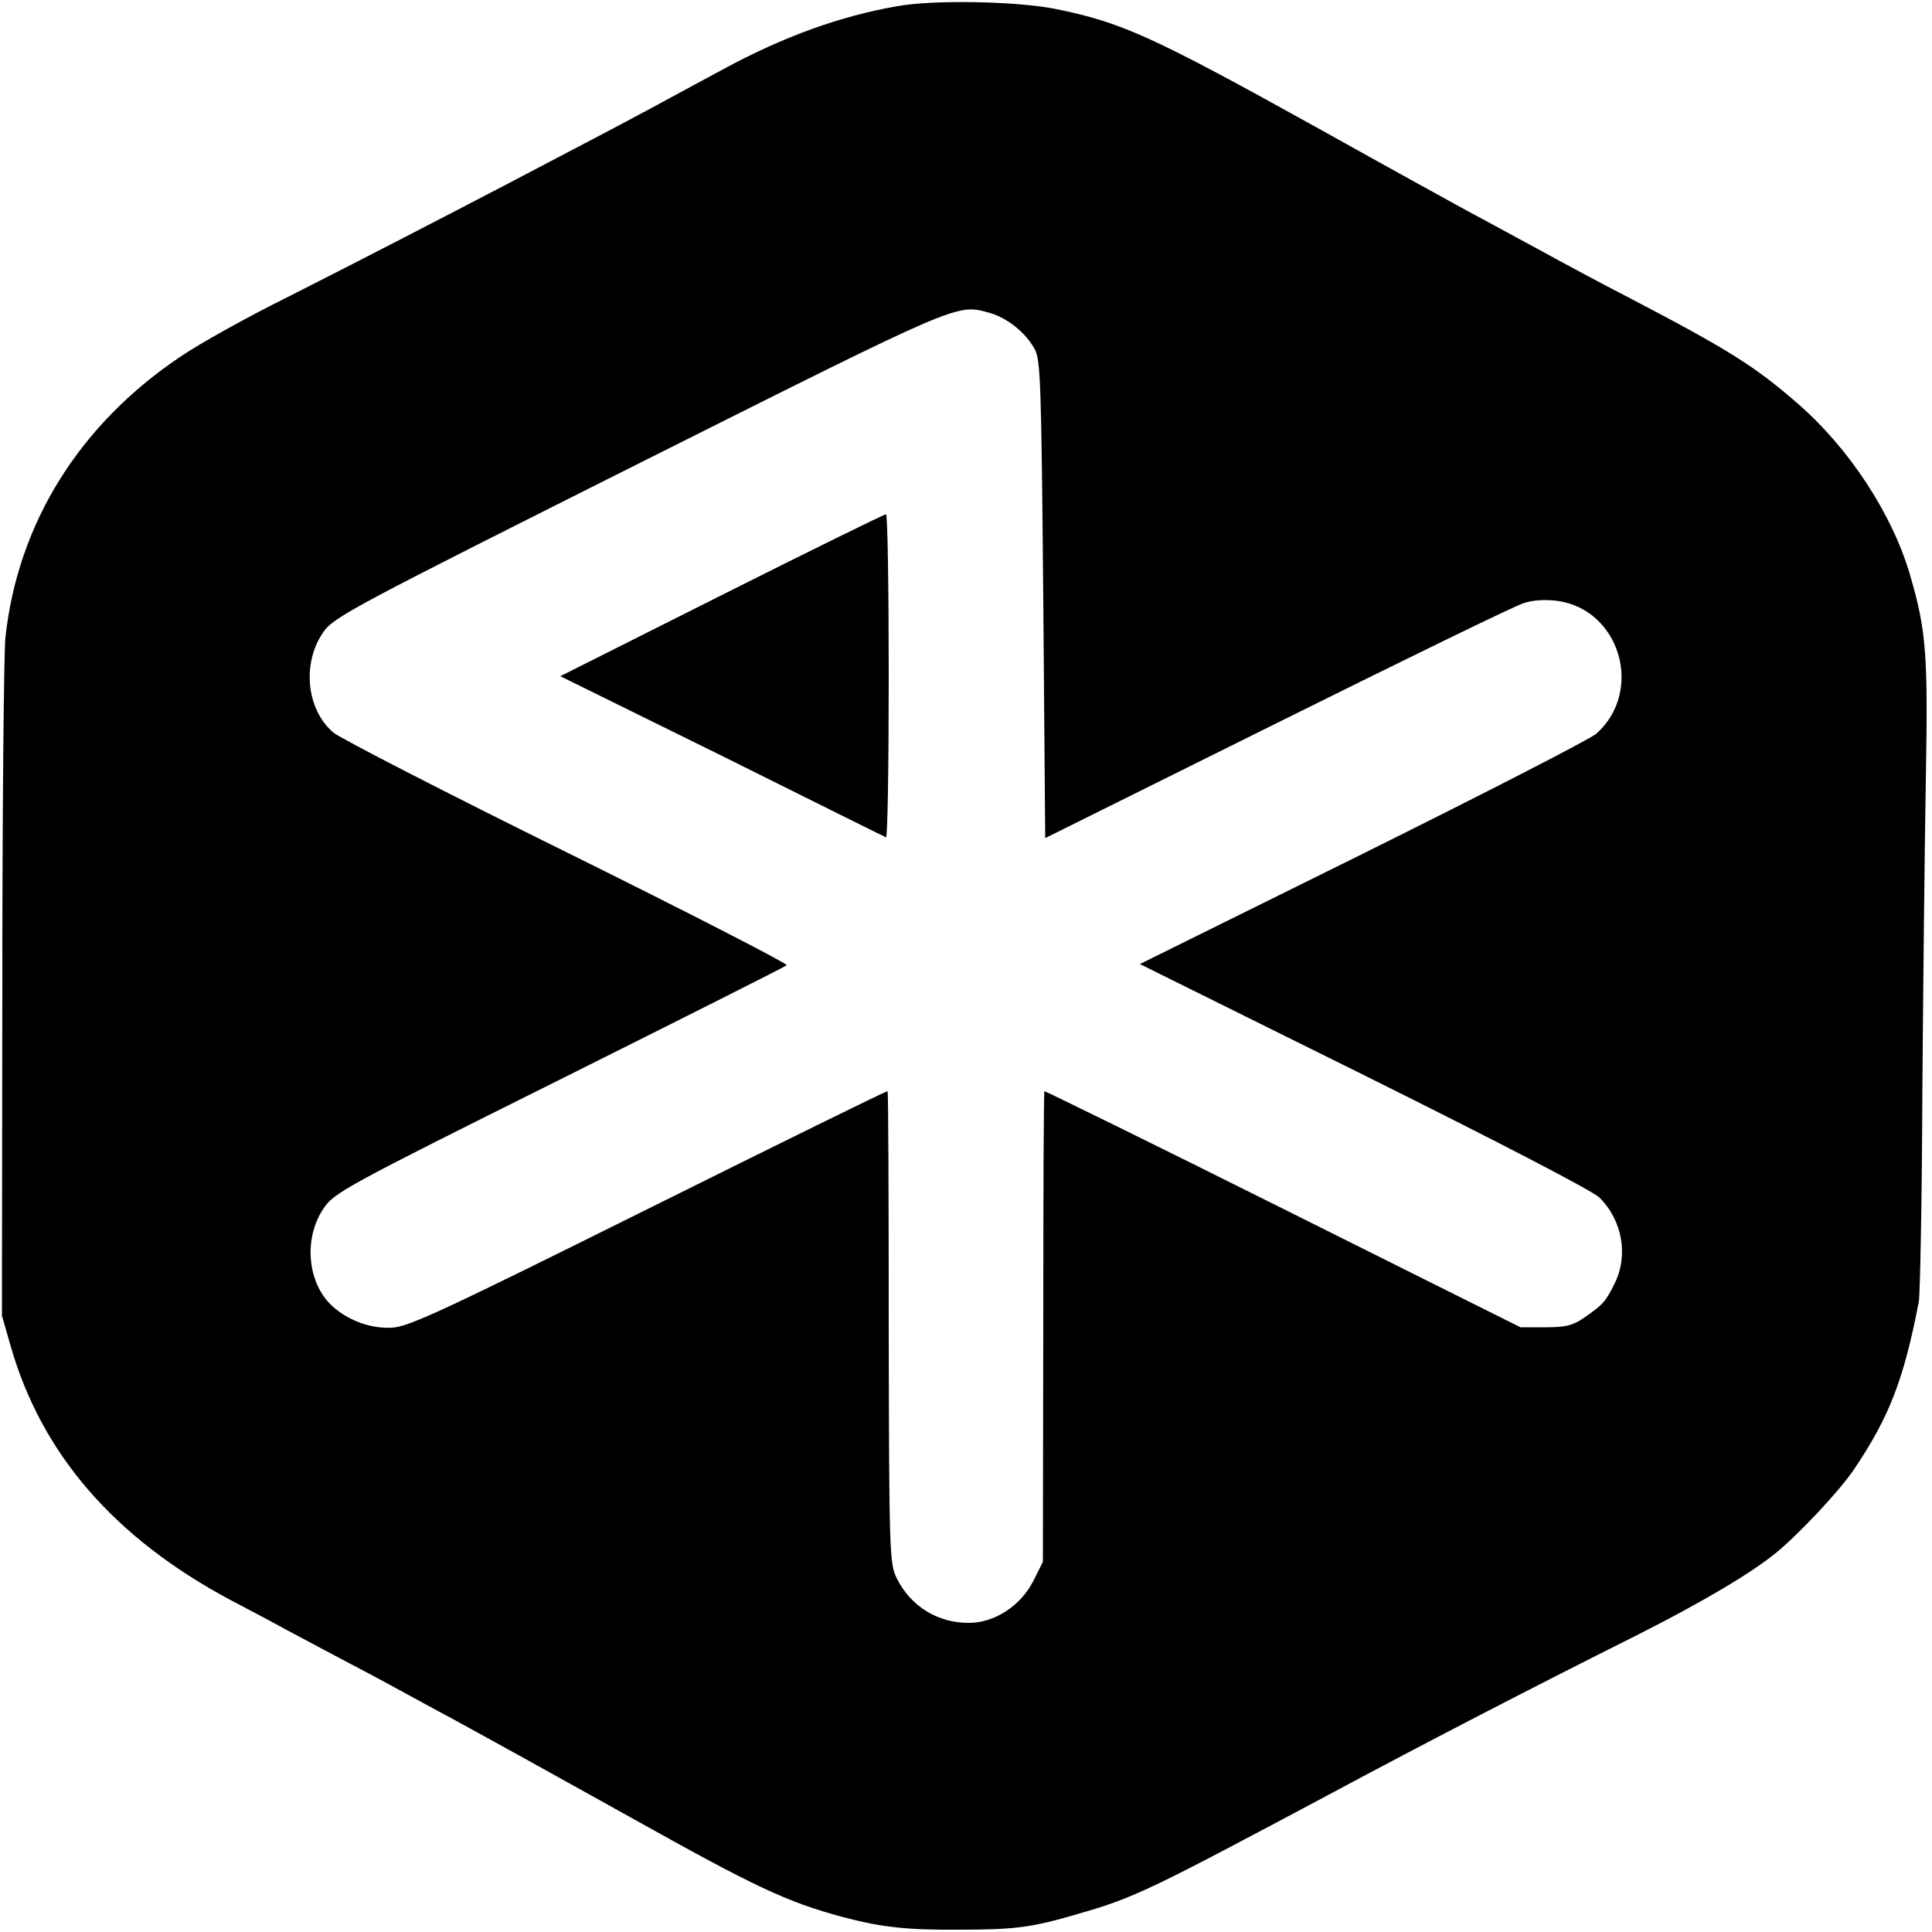
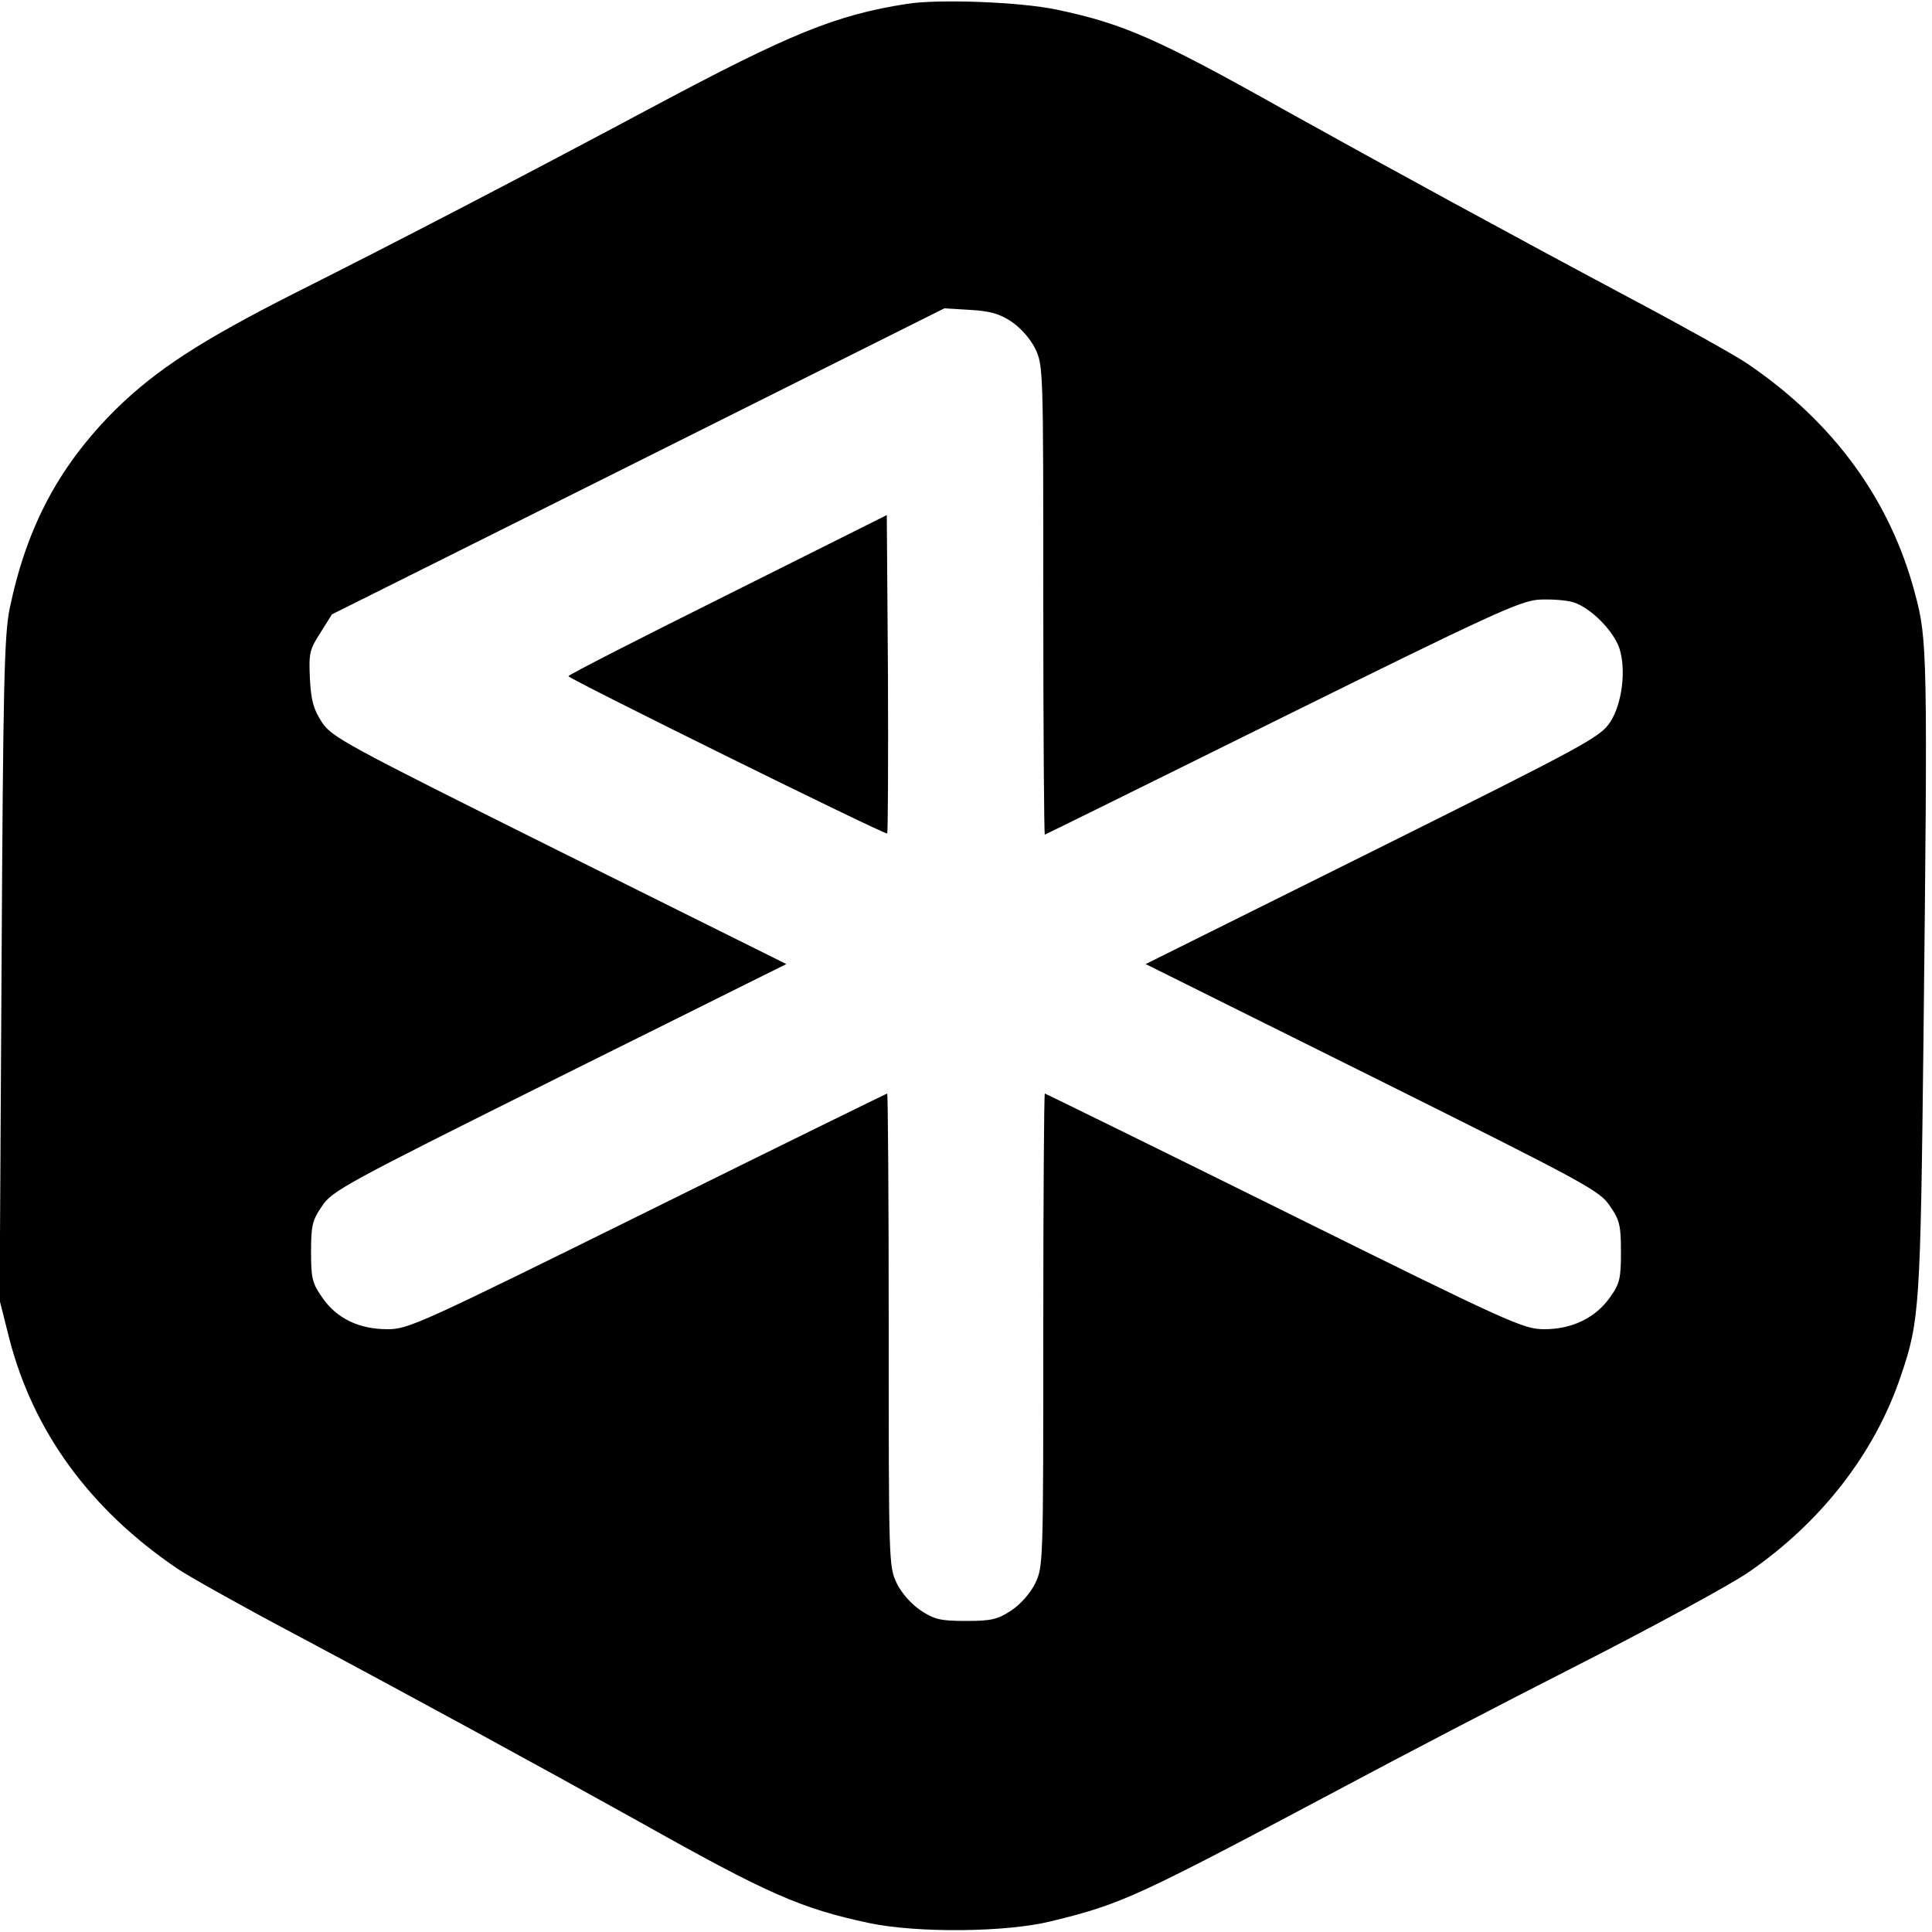
<svg xmlns="http://www.w3.org/2000/svg" version="1.0" width="500pt" height="500pt" viewBox="0 0 500 500" preserveAspectRatio="xMidYMid meet">
  <g transform="translate(0,500) scale(0.1,-0.1)" fill="#000000" stroke="none">
-     <path d="M2322 4984 c-149 -26 -295 -79 -450 -163 -48 -26 -132 -71 -187 -101 -95 -51 -141 -75 -370 -195 -186 -97 -389 -202 -573 -295 -101 -50 -225 -119 -275 -153 -261 -175 -421 -431 -453 -727 -4 -36 -8 -445 -8 -910 l-1 -845 23 -80 c80 -278 268 -495 567 -655 44 -23 112 -59 150 -80 39 -21 111 -59 160 -85 50 -26 113 -60 140 -75 28 -15 82 -45 120 -65 65 -35 377 -208 470 -260 320 -179 401 -217 545 -256 103 -27 166 -34 305 -33 142 0 186 6 302 40 150 43 182 59 668 318 216 116 509 268 781 404 170 86 295 160 360 213 61 50 164 160 202 216 91 135 129 232 168 435 3 18 8 258 9 533 2 275 6 642 9 815 6 327 1 388 -40 529 -45 158 -158 331 -292 447 -109 95 -178 139 -437 274 -66 34 -167 88 -225 120 -58 31 -141 77 -185 100 -44 24 -220 121 -390 216 -436 242 -512 276 -684 311 -101 20 -316 24 -409 7z m240 -794 c45 -13 93 -51 116 -94 15 -28 17 -90 22 -648 l5 -617 600 298 c330 164 617 304 638 310 23 8 56 10 87 6 163 -22 225 -234 101 -344 -16 -14 -289 -154 -605 -311 l-576 -285 579 -287 c350 -174 591 -299 610 -317 60 -59 76 -151 39 -224 -23 -46 -29 -53 -78 -87 -29 -20 -47 -25 -100 -25 l-65 0 -615 307 c-338 169 -616 305 -617 304 -2 -1 -3 -276 -3 -610 l-1 -608 -24 -48 c-33 -66 -101 -110 -168 -110 -81 0 -150 43 -186 115 -19 38 -20 63 -21 649 0 335 -1 611 -3 612 -1 2 -279 -135 -617 -303 -533 -265 -622 -307 -666 -309 -54 -3 -111 18 -152 54 -66 58 -78 175 -25 254 27 41 54 56 610 333 320 160 585 293 589 297 3 4 -252 135 -567 291 -316 156 -588 296 -606 311 -70 59 -82 179 -27 259 27 40 73 64 822 440 836 419 817 411 904 387z" />
-     <path d="M1868 3460 l-418 -210 418 -206 c229 -114 420 -209 425 -211 4 -2 7 185 7 416 0 232 -3 421 -7 420 -5 0 -196 -94 -425 -209z" />
+     <path d="M2347 4990 c-185 -29 -302 -77 -660 -268 -335 -179 -668 -352 -925 -481 -241 -122 -358 -198 -462 -300 -147 -146 -231 -304 -275 -516 -14 -69 -17 -195 -21 -935 l-5 -855 25 -99 c62 -241 209 -442 434 -595 31 -21 165 -96 297 -166 306 -163 645 -348 900 -490 333 -187 417 -224 595 -262 125 -26 355 -24 471 5 184 45 218 61 769 354 129 69 397 209 596 310 198 101 396 209 439 239 188 129 328 309 395 510 48 141 50 178 58 874 11 995 10 1030 -22 1149 -64 242 -210 443 -434 595 -31 21 -165 96 -297 166 -306 163 -645 348 -900 490 -331 186 -419 224 -590 260 -94 20 -306 28 -388 15z m270 -822 c24 -16 49 -44 62 -70 21 -44 21 -53 21 -651 0 -334 2 -607 4 -607 1 0 277 136 612 302 536 265 616 302 665 306 31 2 73 -1 92 -7 45 -15 103 -74 118 -119 18 -55 7 -144 -24 -191 -26 -39 -61 -58 -615 -334 l-587 -292 587 -292 c558 -278 589 -295 615 -335 25 -36 28 -51 28 -118 0 -68 -3 -82 -28 -117 -37 -53 -98 -83 -170 -83 -54 0 -86 14 -673 305 -339 168 -619 305 -620 305 -2 0 -4 -275 -4 -612 0 -603 0 -612 -21 -656 -13 -26 -38 -54 -62 -70 -35 -23 -51 -27 -117 -27 -66 0 -82 4 -117 27 -24 16 -49 44 -62 70 -21 44 -21 53 -21 656 0 337 -2 612 -4 612 -1 0 -281 -137 -620 -305 -589 -291 -619 -305 -673 -305 -74 0 -132 28 -169 82 -26 37 -29 50 -29 118 0 67 3 82 28 118 26 40 57 57 615 335 l587 292 -587 292 c-558 278 -589 295 -615 334 -22 34 -28 56 -31 113 -3 65 -1 75 27 118 l30 48 793 396 792 396 67 -4 c51 -3 76 -10 106 -30z" />
+     <path d="M1883 3461 c-227 -113 -413 -208 -412 -211 1 -7 821 -412 825 -407 2 2 3 189 2 414 l-3 410 -412 -206z" />
  </g>
</svg>
